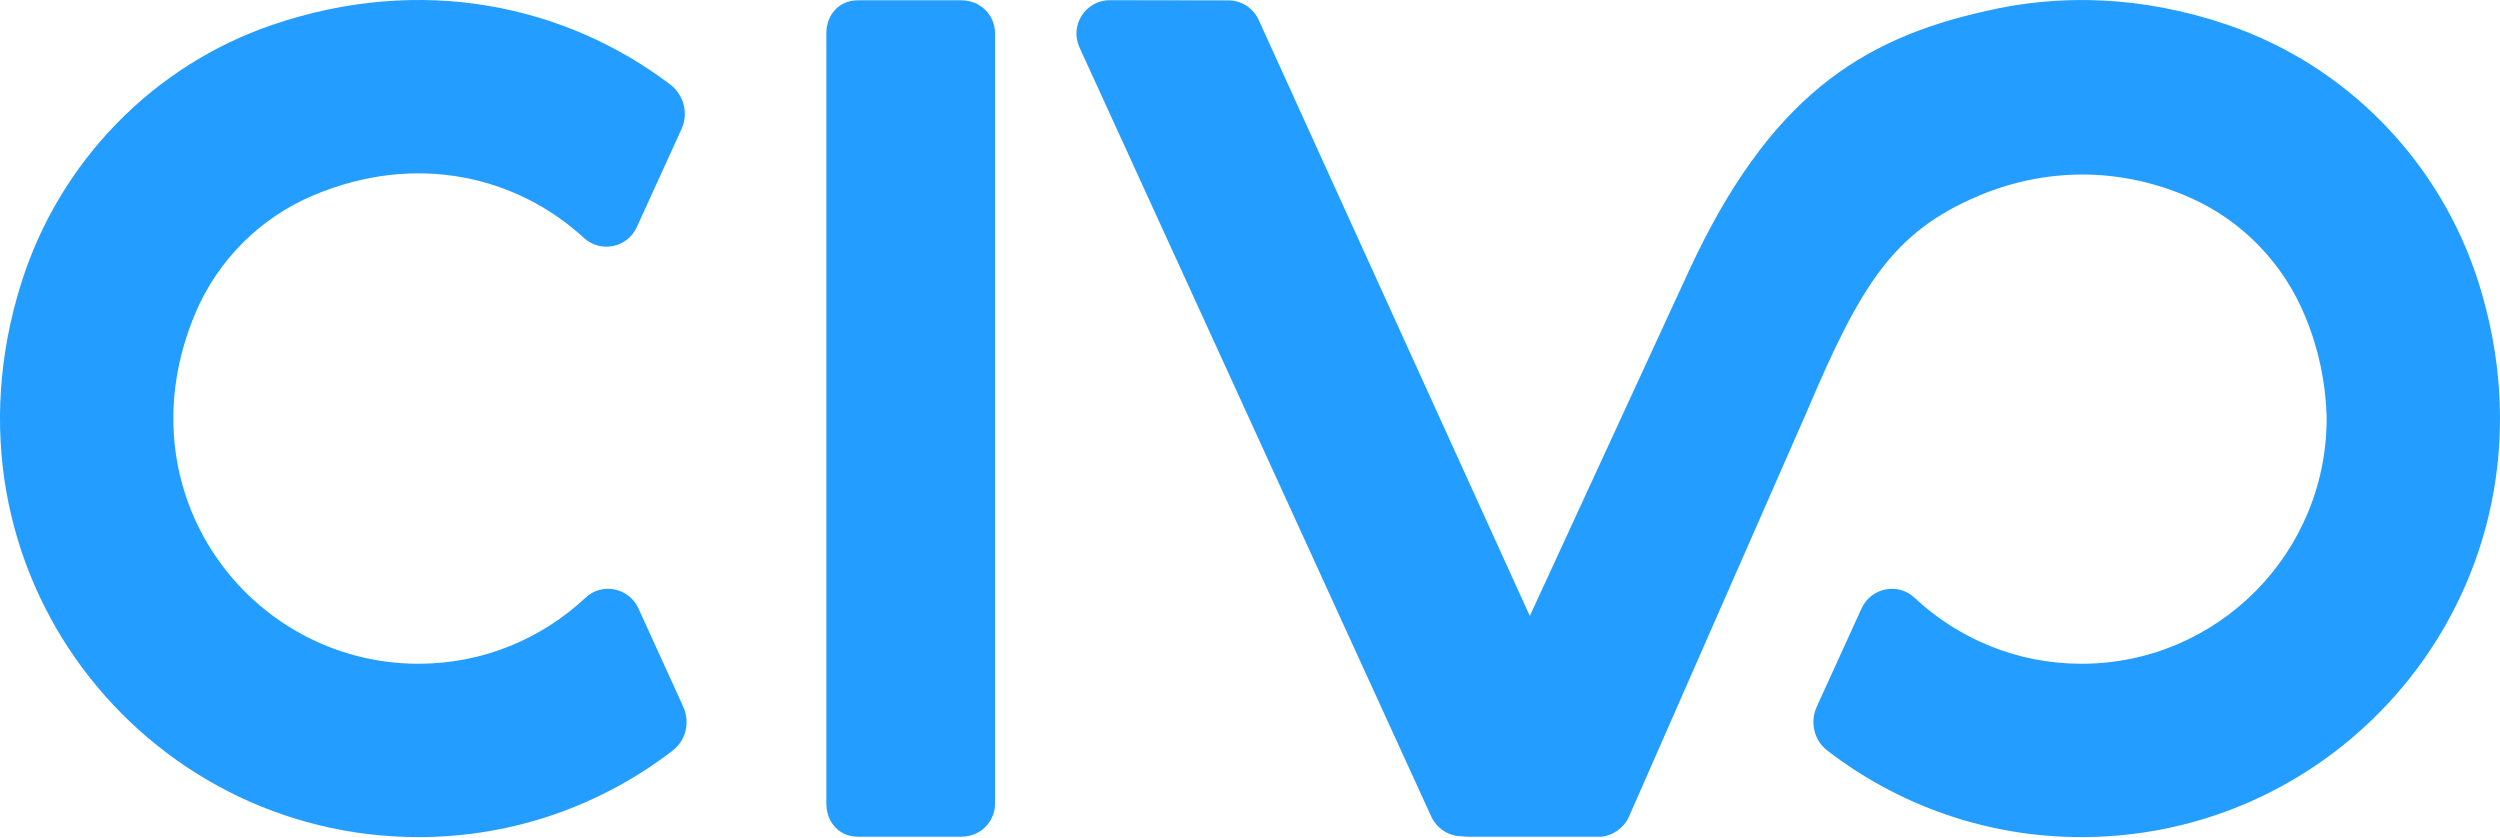
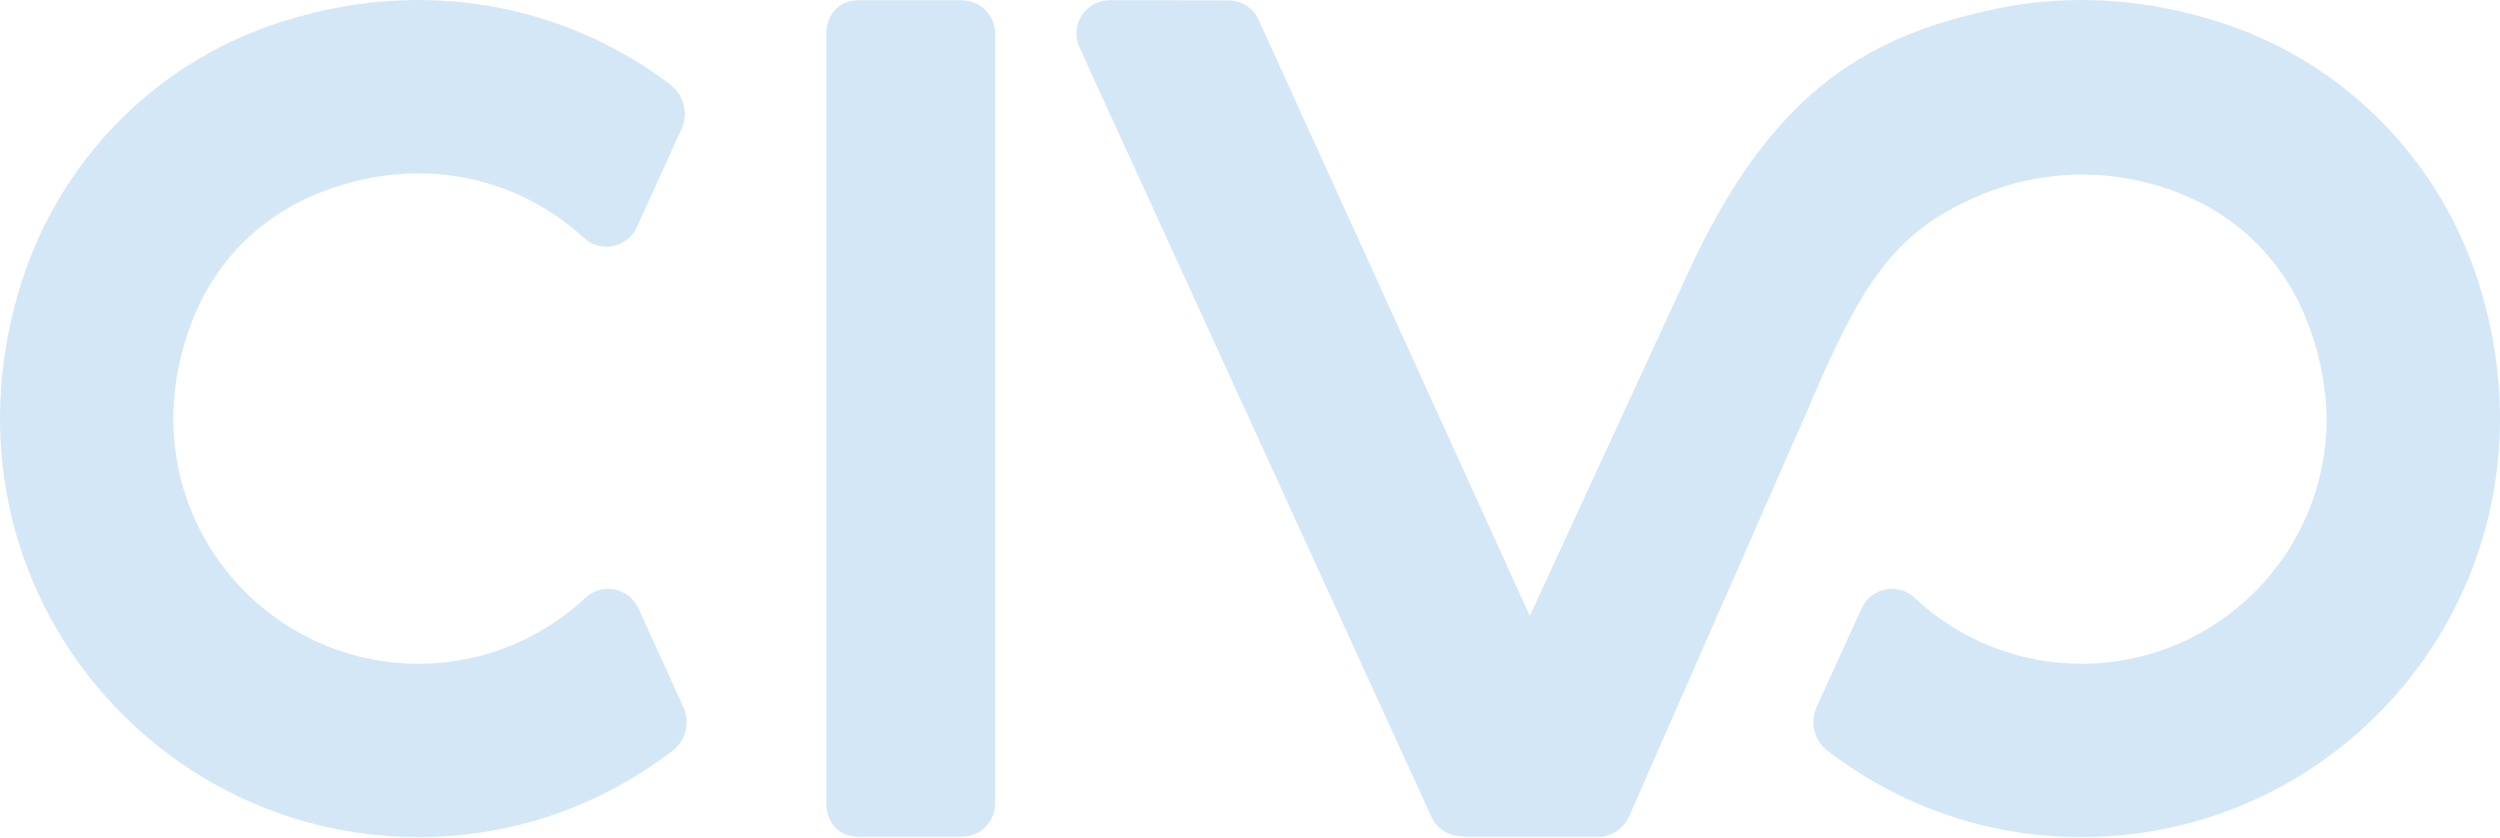
<svg xmlns="http://www.w3.org/2000/svg" version="1.1" id="Layer_1" x="0px" y="0px" width="711.364px" height="238.193px" viewBox="0 0 711.364 238.193" enable-background="new 0 0 711.364 238.193" xml:space="preserve">
  <g>
-     <path fill="#239DFF" d="M273.539,0.081h-29.424c-5.424,0-8.981,4.179-8.981,9.423v219.13c0,5.245,3.557,9.447,8.981,9.447h29.424   c5.424,0,9.595-4.202,9.595-9.447V9.504C283.134,4.26,278.963,0.081,273.539,0.081" />
-     <path fill="#239DFF" d="M181.662,173.122c-2.671-5.859-10.327-7.473-15.027-3.072c-12.446,11.658-29.136,18.819-47.538,18.819   c-48.218,0-85.012-48.909-63.477-99.824c6.365-15.049,18.442-27.092,33.495-33.447c29.421-12.421,58.048-5.345,77.037,12.095   c4.749,4.361,12.365,2.814,15.04-3.054l12.744-27.956c2.039-4.474,0.631-9.721-3.292-12.685   C160.789,1.437,120.037-7.42,77.562,7.052C43.472,18.666,16.89,46.154,6.065,80.503c-25.894,82.163,34.749,157.69,113.032,157.69   c27.245,0,52.286-9.214,72.327-24.633c3.786-2.913,4.973-8.113,2.991-12.462L181.662,173.122z" />
-     <path fill="#239DFF" d="M705.299,80.503c-10.825-34.349-37.407-61.837-71.497-73.451c-24.128-8.221-47.698-8.906-69.033-3.835   c-35.585,7.946-61.358,24.817-84.01,73.453l-45.455,98.598L358.15,5.667c-1.541-3.381-4.911-5.554-8.626-5.56l-33.706-0.053   c-6.917-0.011-11.524,7.142-8.653,13.436l100.064,218.79c1.542,3.383,4.917,5.67,8.634,5.671l1.637,0.131h37.841   c0.761,0,1.522-0.157,2.244-0.403c2.604-0.887,4.798-2.745,5.938-5.311c0,0,50.098-114.027,50.681-115.402   c15.244-35.949,24.495-50.922,48.691-61.206c18.307-7.78,39.955-8.727,60.885,0.753c14.57,6.599,26.028,18.657,32.122,33.443   c3.857,9.254,5.801,18.768,6.122,28.142c0.545,38.992-30.891,70.773-69.758,70.773c-18.402,0-35.092-7.162-47.538-18.819   c-4.7-4.402-12.356-2.788-15.027,3.071L516.947,201.1c-1.981,4.348-0.795,9.547,2.993,12.461   c20.04,15.418,45.081,24.633,72.326,24.633C670.55,238.193,731.192,162.666,705.299,80.503" />
+     <path fill="#D3E7F7" d="M273.539,0.081h-29.424c-5.424,0-8.981,4.179-8.981,9.423v219.13c0,5.245,3.557,9.447,8.981,9.447h29.424   c5.424,0,9.595-4.202,9.595-9.447V9.504C283.134,4.26,278.963,0.081,273.539,0.081" />
+     <path fill="#D3E7F7" d="M181.662,173.122c-2.671-5.859-10.327-7.473-15.027-3.072c-12.446,11.658-29.136,18.819-47.538,18.819   c-48.218,0-85.012-48.909-63.477-99.824c6.365-15.049,18.442-27.092,33.495-33.447c29.421-12.421,58.048-5.345,77.037,12.095   c4.749,4.361,12.365,2.814,15.04-3.054l12.744-27.956c2.039-4.474,0.631-9.721-3.292-12.685   C160.789,1.437,120.037-7.42,77.562,7.052C43.472,18.666,16.89,46.154,6.065,80.503c-25.894,82.163,34.749,157.69,113.032,157.69   c27.245,0,52.286-9.214,72.327-24.633c3.786-2.913,4.973-8.113,2.991-12.462L181.662,173.122z" />
+     <path fill="#D3E7F7" d="M705.299,80.503c-10.825-34.349-37.407-61.837-71.497-73.451c-24.128-8.221-47.698-8.906-69.033-3.835   c-35.585,7.946-61.358,24.817-84.01,73.453l-45.455,98.598L358.15,5.667c-1.541-3.381-4.911-5.554-8.626-5.56l-33.706-0.053   c-6.917-0.011-11.524,7.142-8.653,13.436l100.064,218.79c1.542,3.383,4.917,5.67,8.634,5.671l1.637,0.131h37.841   c0.761,0,1.522-0.157,2.244-0.403c2.604-0.887,4.798-2.745,5.938-5.311c0,0,50.098-114.027,50.681-115.402   c15.244-35.949,24.495-50.922,48.691-61.206c18.307-7.78,39.955-8.727,60.885,0.753c14.57,6.599,26.028,18.657,32.122,33.443   c3.857,9.254,5.801,18.768,6.122,28.142c0.545,38.992-30.891,70.773-69.758,70.773c-18.402,0-35.092-7.162-47.538-18.819   c-4.7-4.402-12.356-2.788-15.027,3.071L516.947,201.1c-1.981,4.348-0.795,9.547,2.993,12.461   c20.04,15.418,45.081,24.633,72.326,24.633C670.55,238.193,731.192,162.666,705.299,80.503" />
  </g>
</svg>
